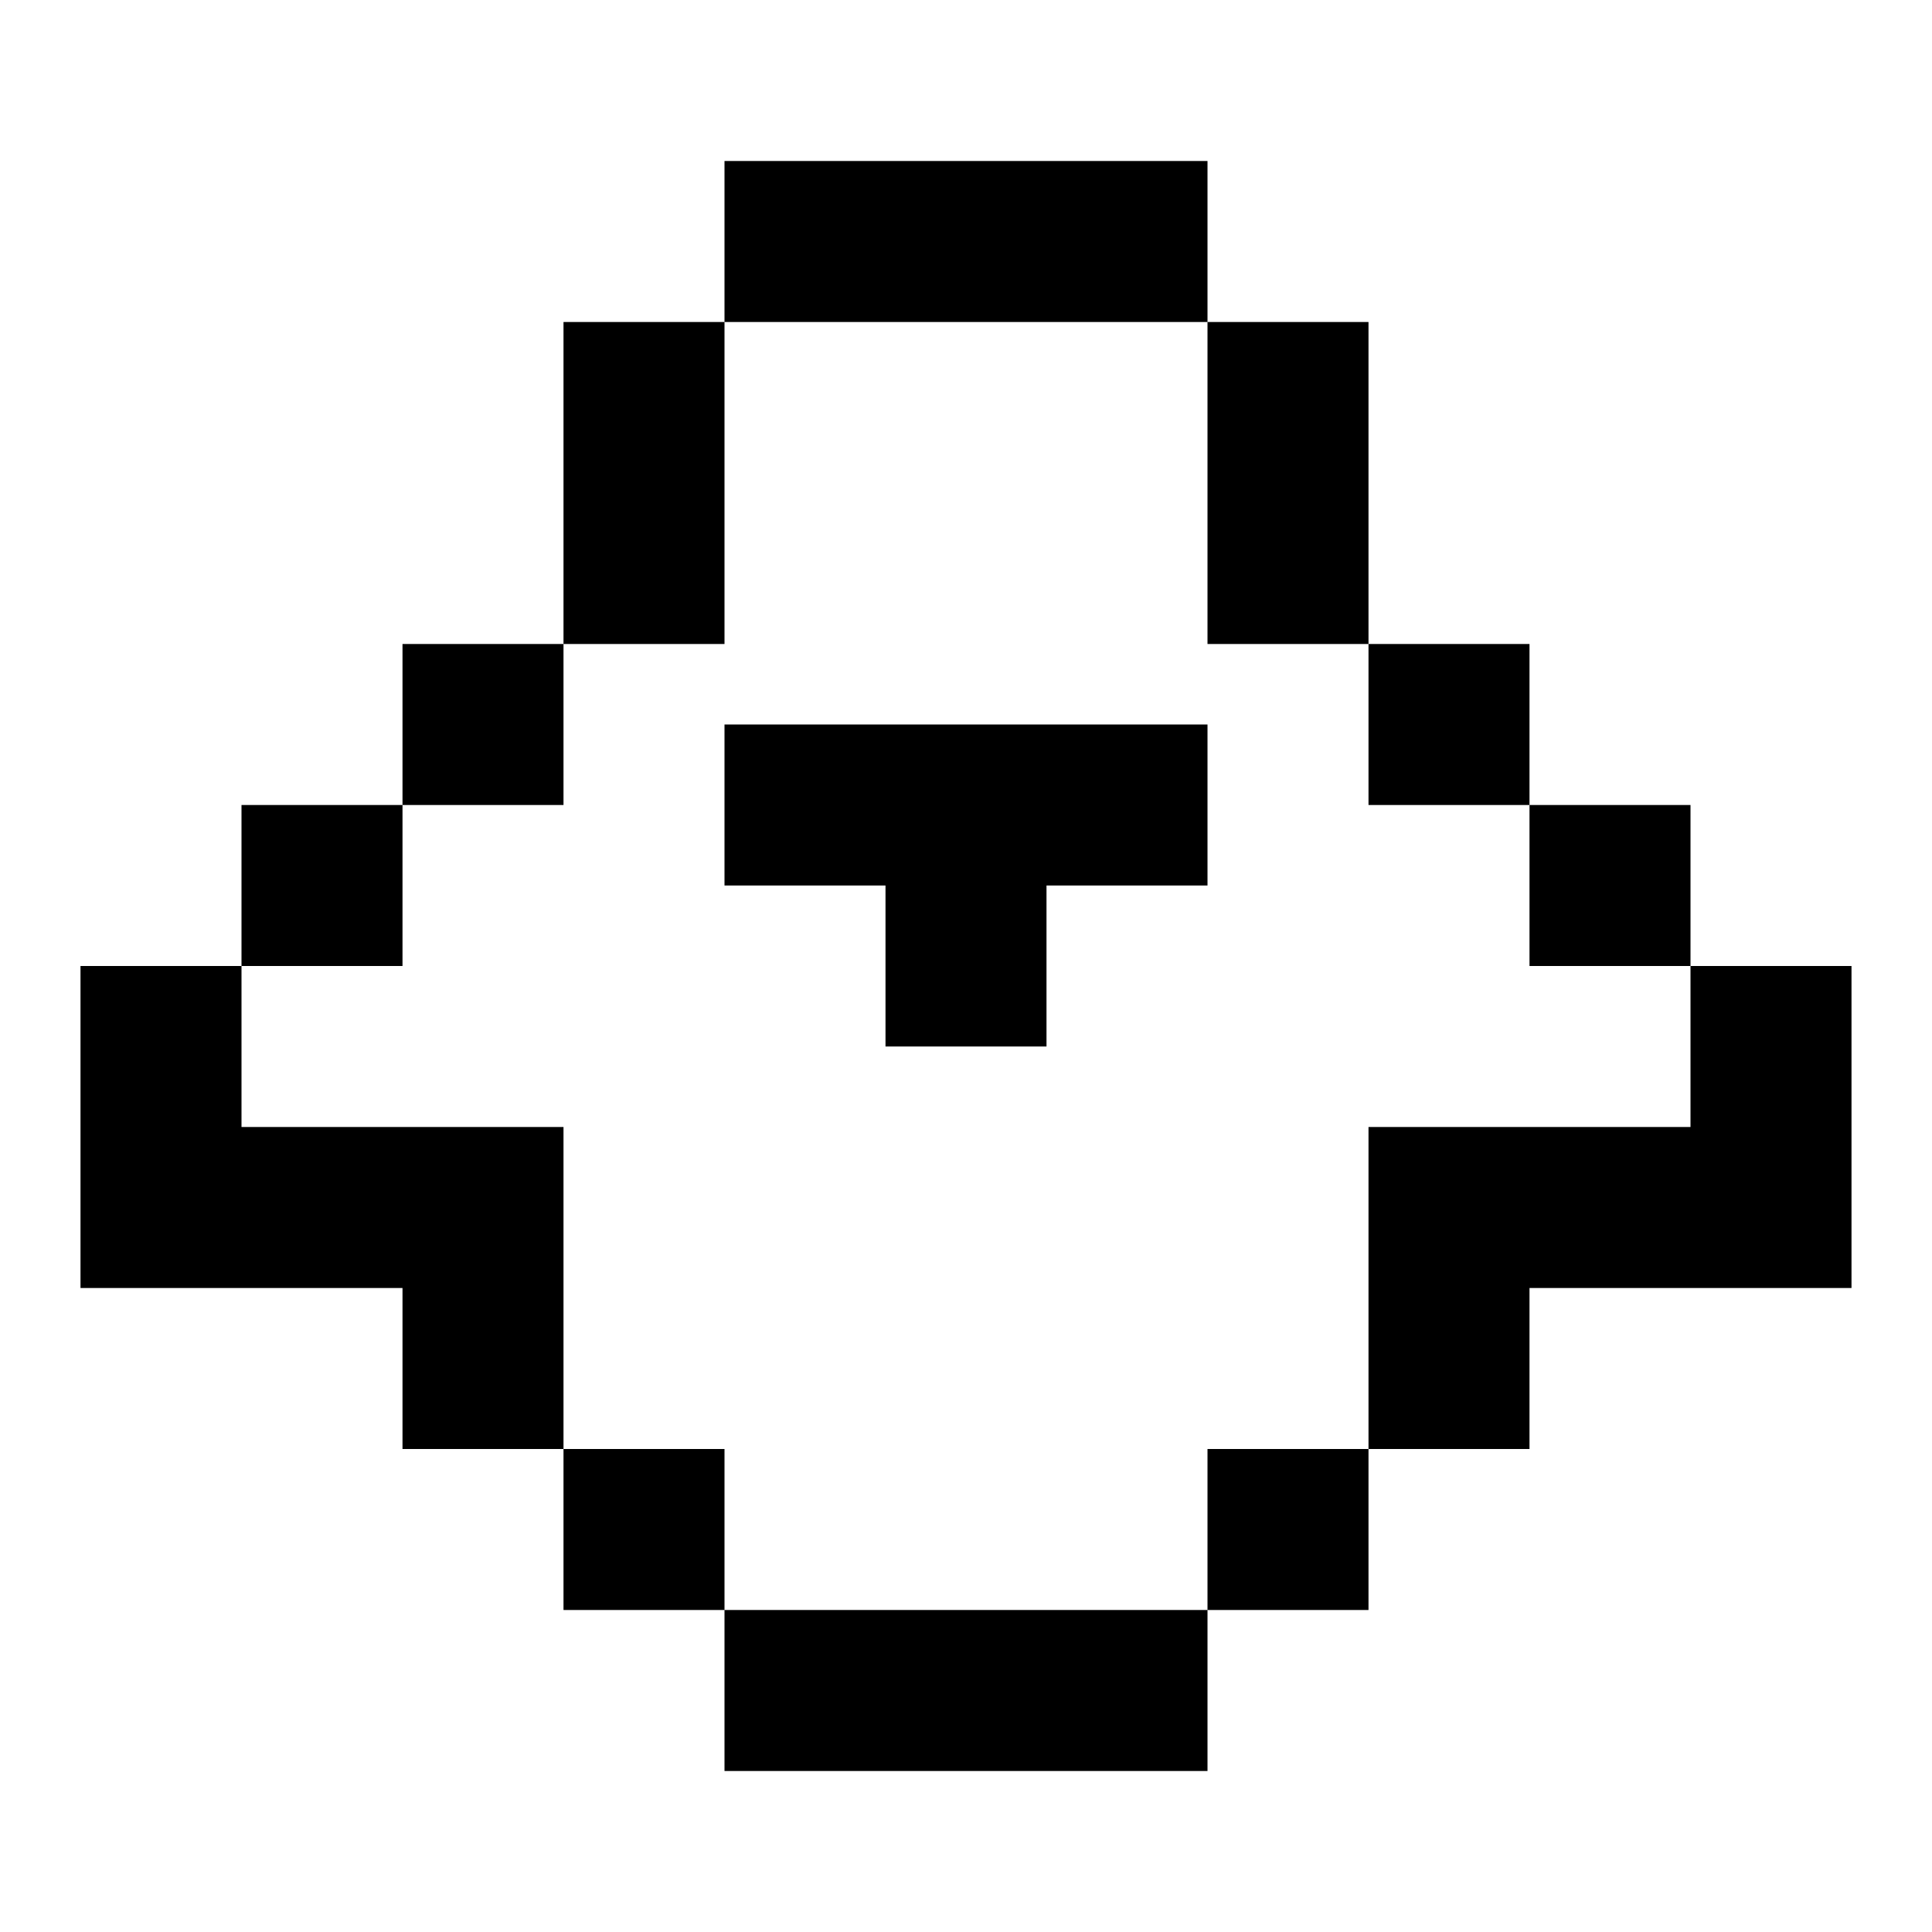
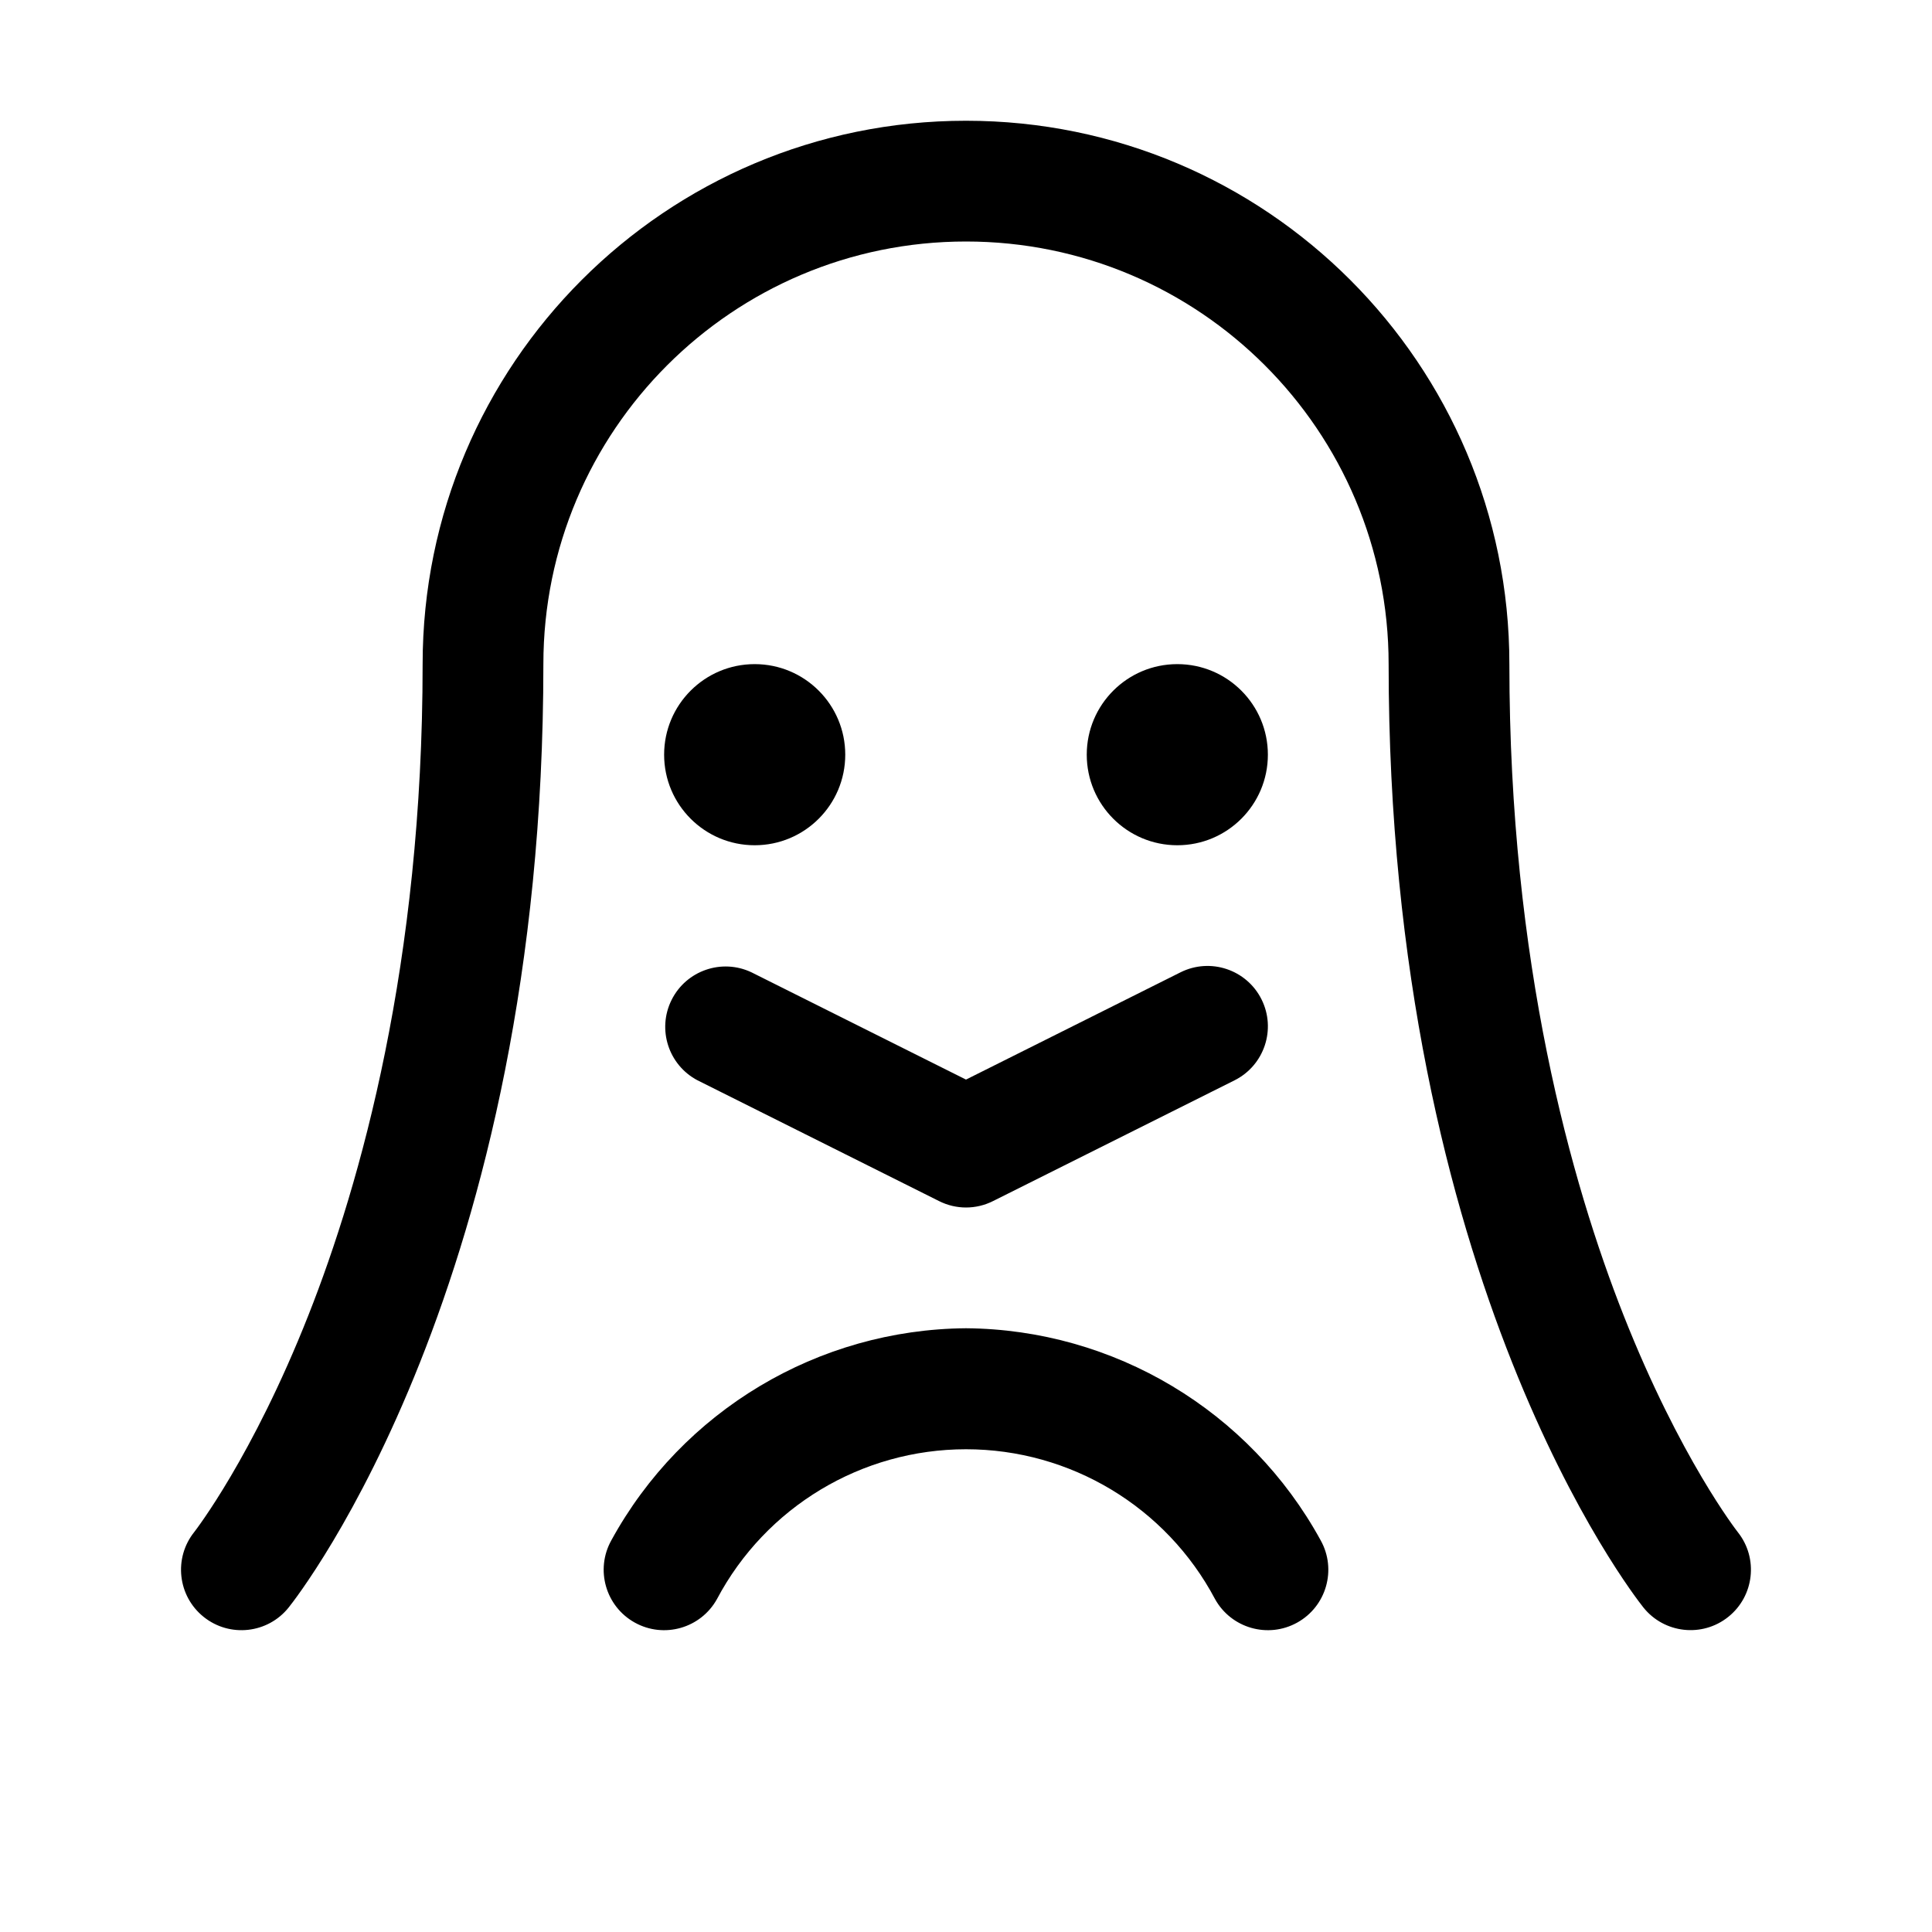
- <svg xmlns="http://www.w3.org/2000/svg" fill="currentColor" viewBox="0 0 24 24">
-   <path d="M15 22H9v-2h6v2Zm-6-2H7v-2h2v2Zm8 0h-2v-2h2v2ZM3 14h4v4H5v-2H1v-4h2v2Zm20 2h-4v2h-2v-4h4v-2h2v4Zm-10-3h-2v-2H9V9h6v2h-2v2Zm-8-1H3v-2h2v2Zm16 0h-2v-2h2v2ZM7 10H5V8h2v2Zm12 0h-2V8h2v2ZM9 8H7V4h2v4Zm8 0h-2V4h2v4Zm-2-4H9V2h6v2Z" />
+ <svg xmlns="http://www.w3.org/2000/svg" viewBox="0 0 256 256">
+   <path d="M229,214.25A8,8,0,0,1,217.76,213C216.39,211.27,184,169.86,184,88A56,56,0,0,0,72,88c0,81.86-32.37,123.27-33.75,125a8,8,0,0,1-12.51-10c.15-.2,7.69-9.9,15.13-28.74C47.77,156.8,56,127.64,56,88a72,72,0,0,1,144,0c0,39.64,8.23,68.8,15.13,86.28,7.48,18.94,15.06,28.64,15.14,28.74A8,8,0,0,1,229,214.25ZM100,88a12,12,0,1,0,12,12A12,12,0,0,0,100,88Zm68,12a12,12,0,1,0-12,12A12,12,0,0,0,168,100ZM99.58,128.84a8,8,0,0,0-7.15,14.31l32,16a7.94,7.94,0,0,0,7.15,0l32-16a8,8,0,0,0-7.16-14.31L128,143.05ZM128,176a54.07,54.07,0,0,0-47,28.11,8,8,0,1,0,14,7.78,37.35,37.35,0,0,1,66,0,8,8,0,0,0,14-7.78A54.07,54.07,0,0,0,128,176Z" />
</svg>
